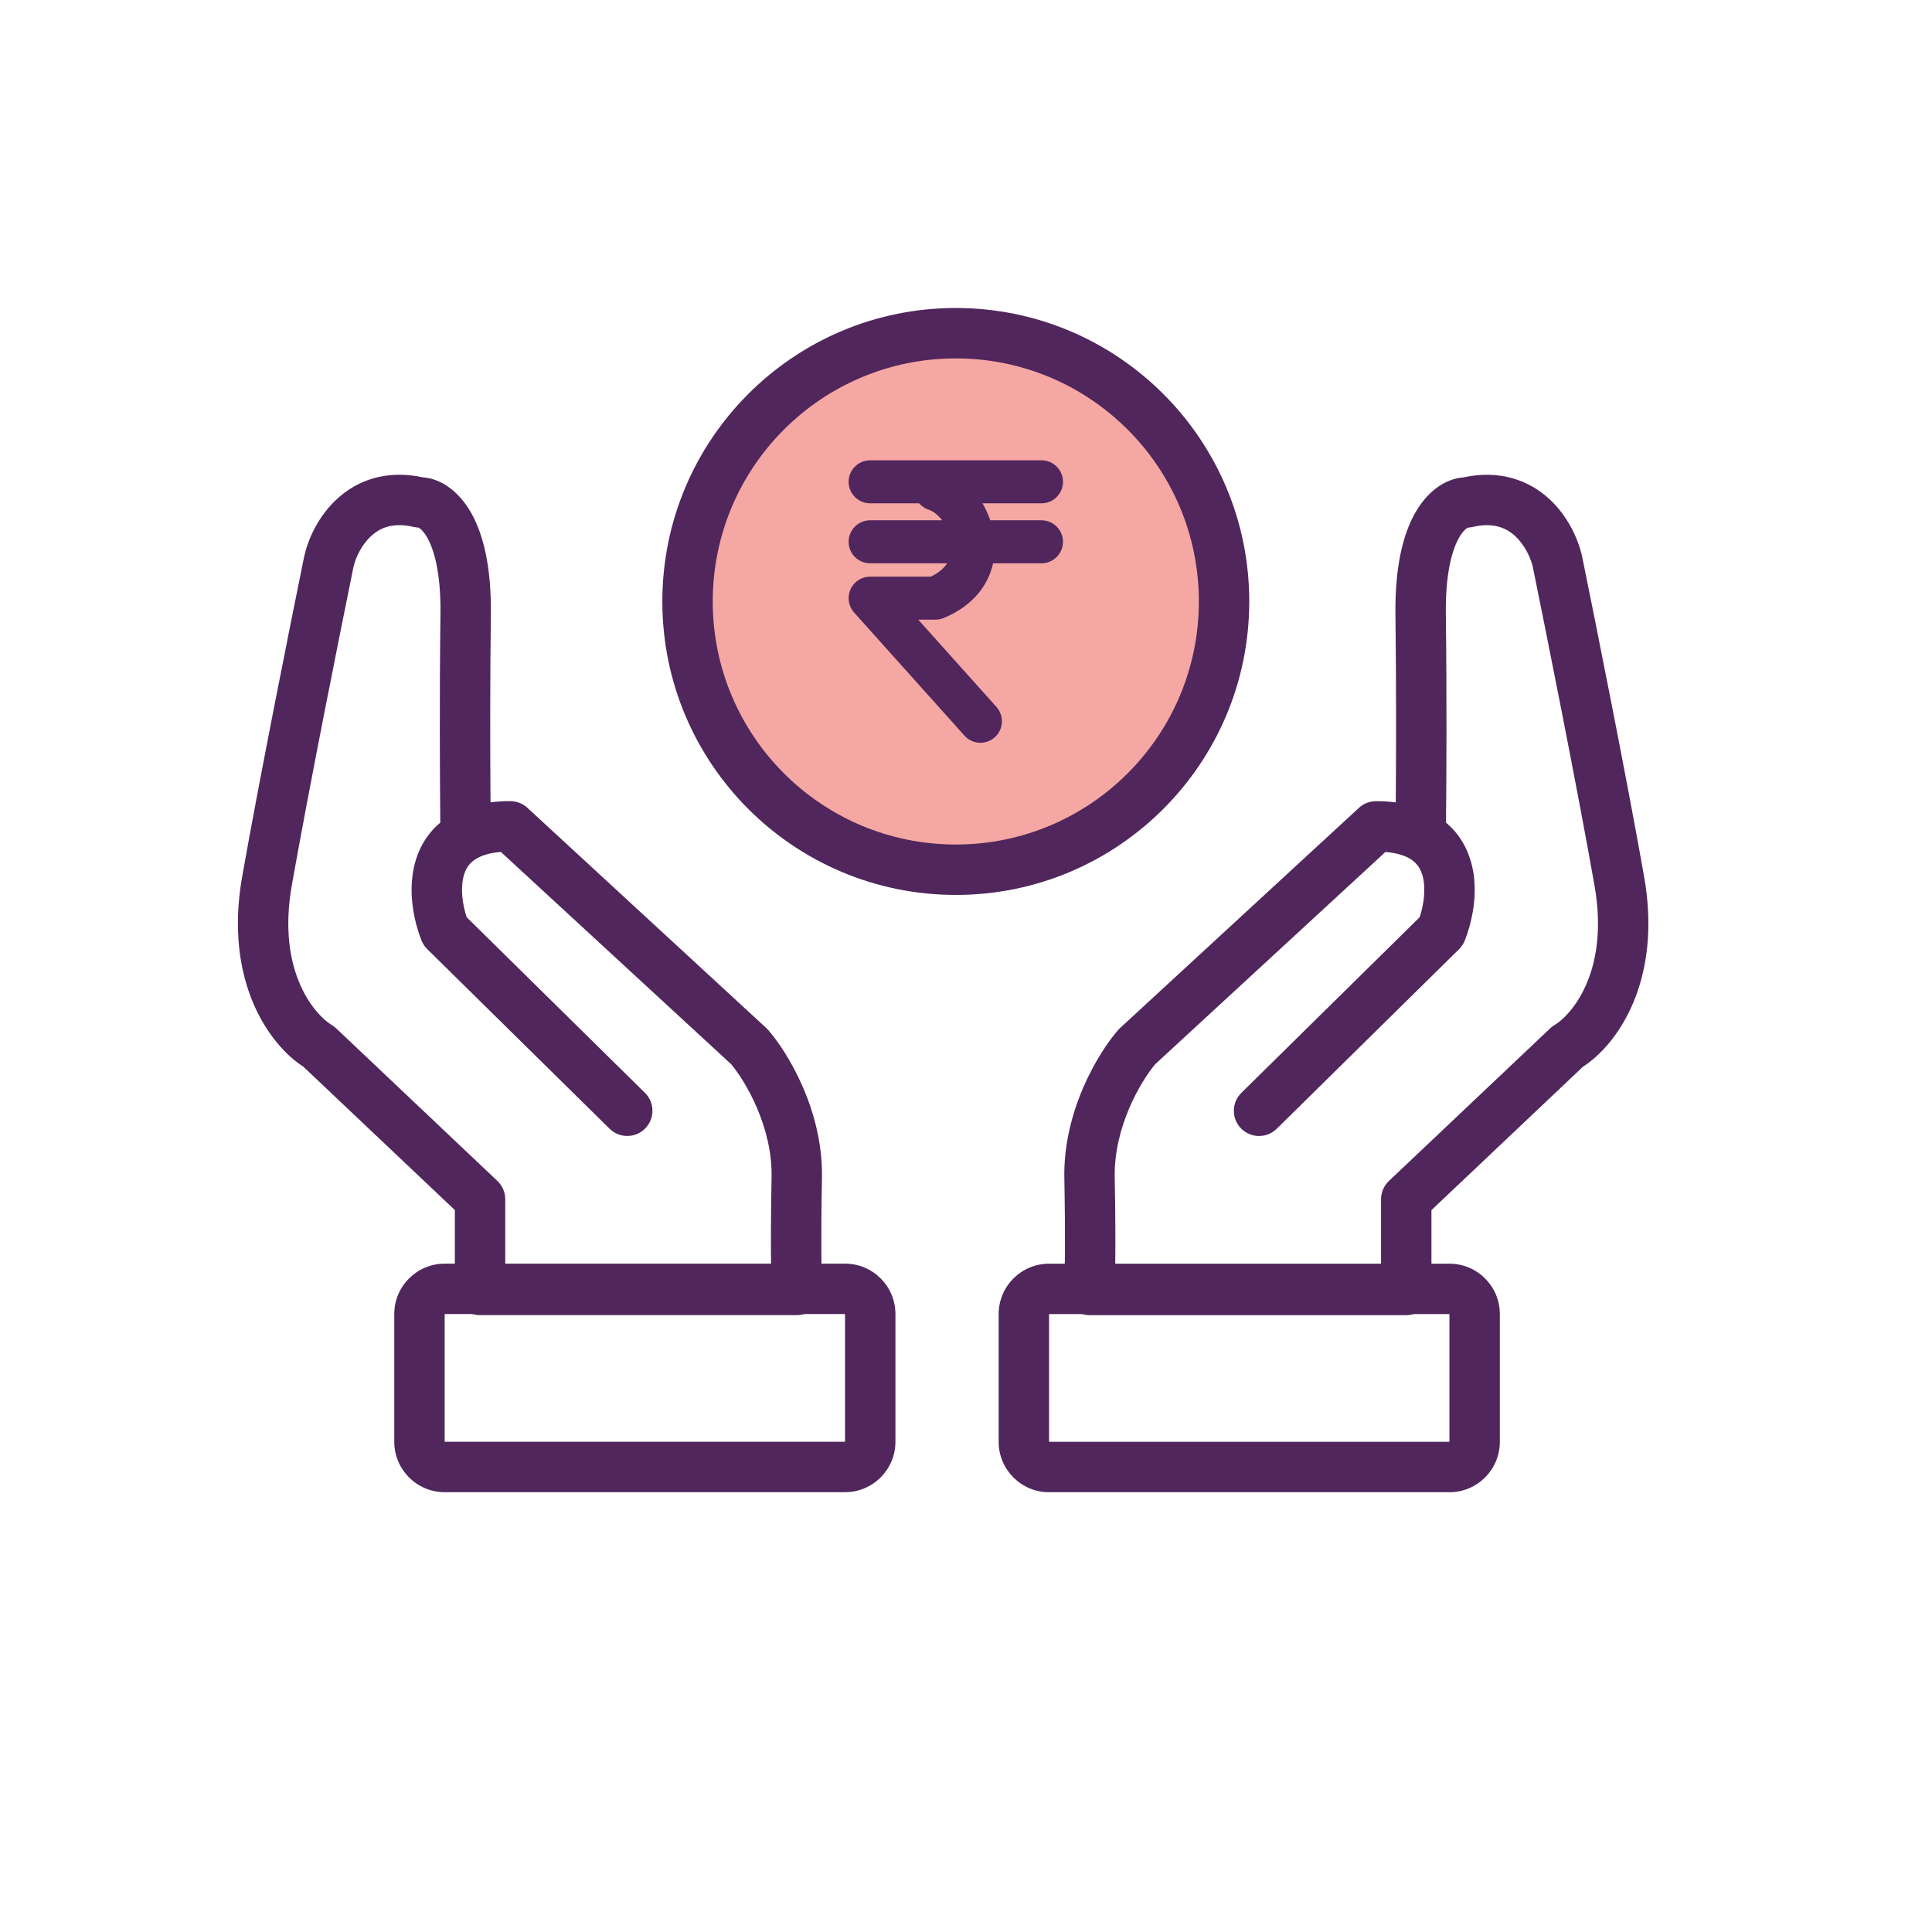
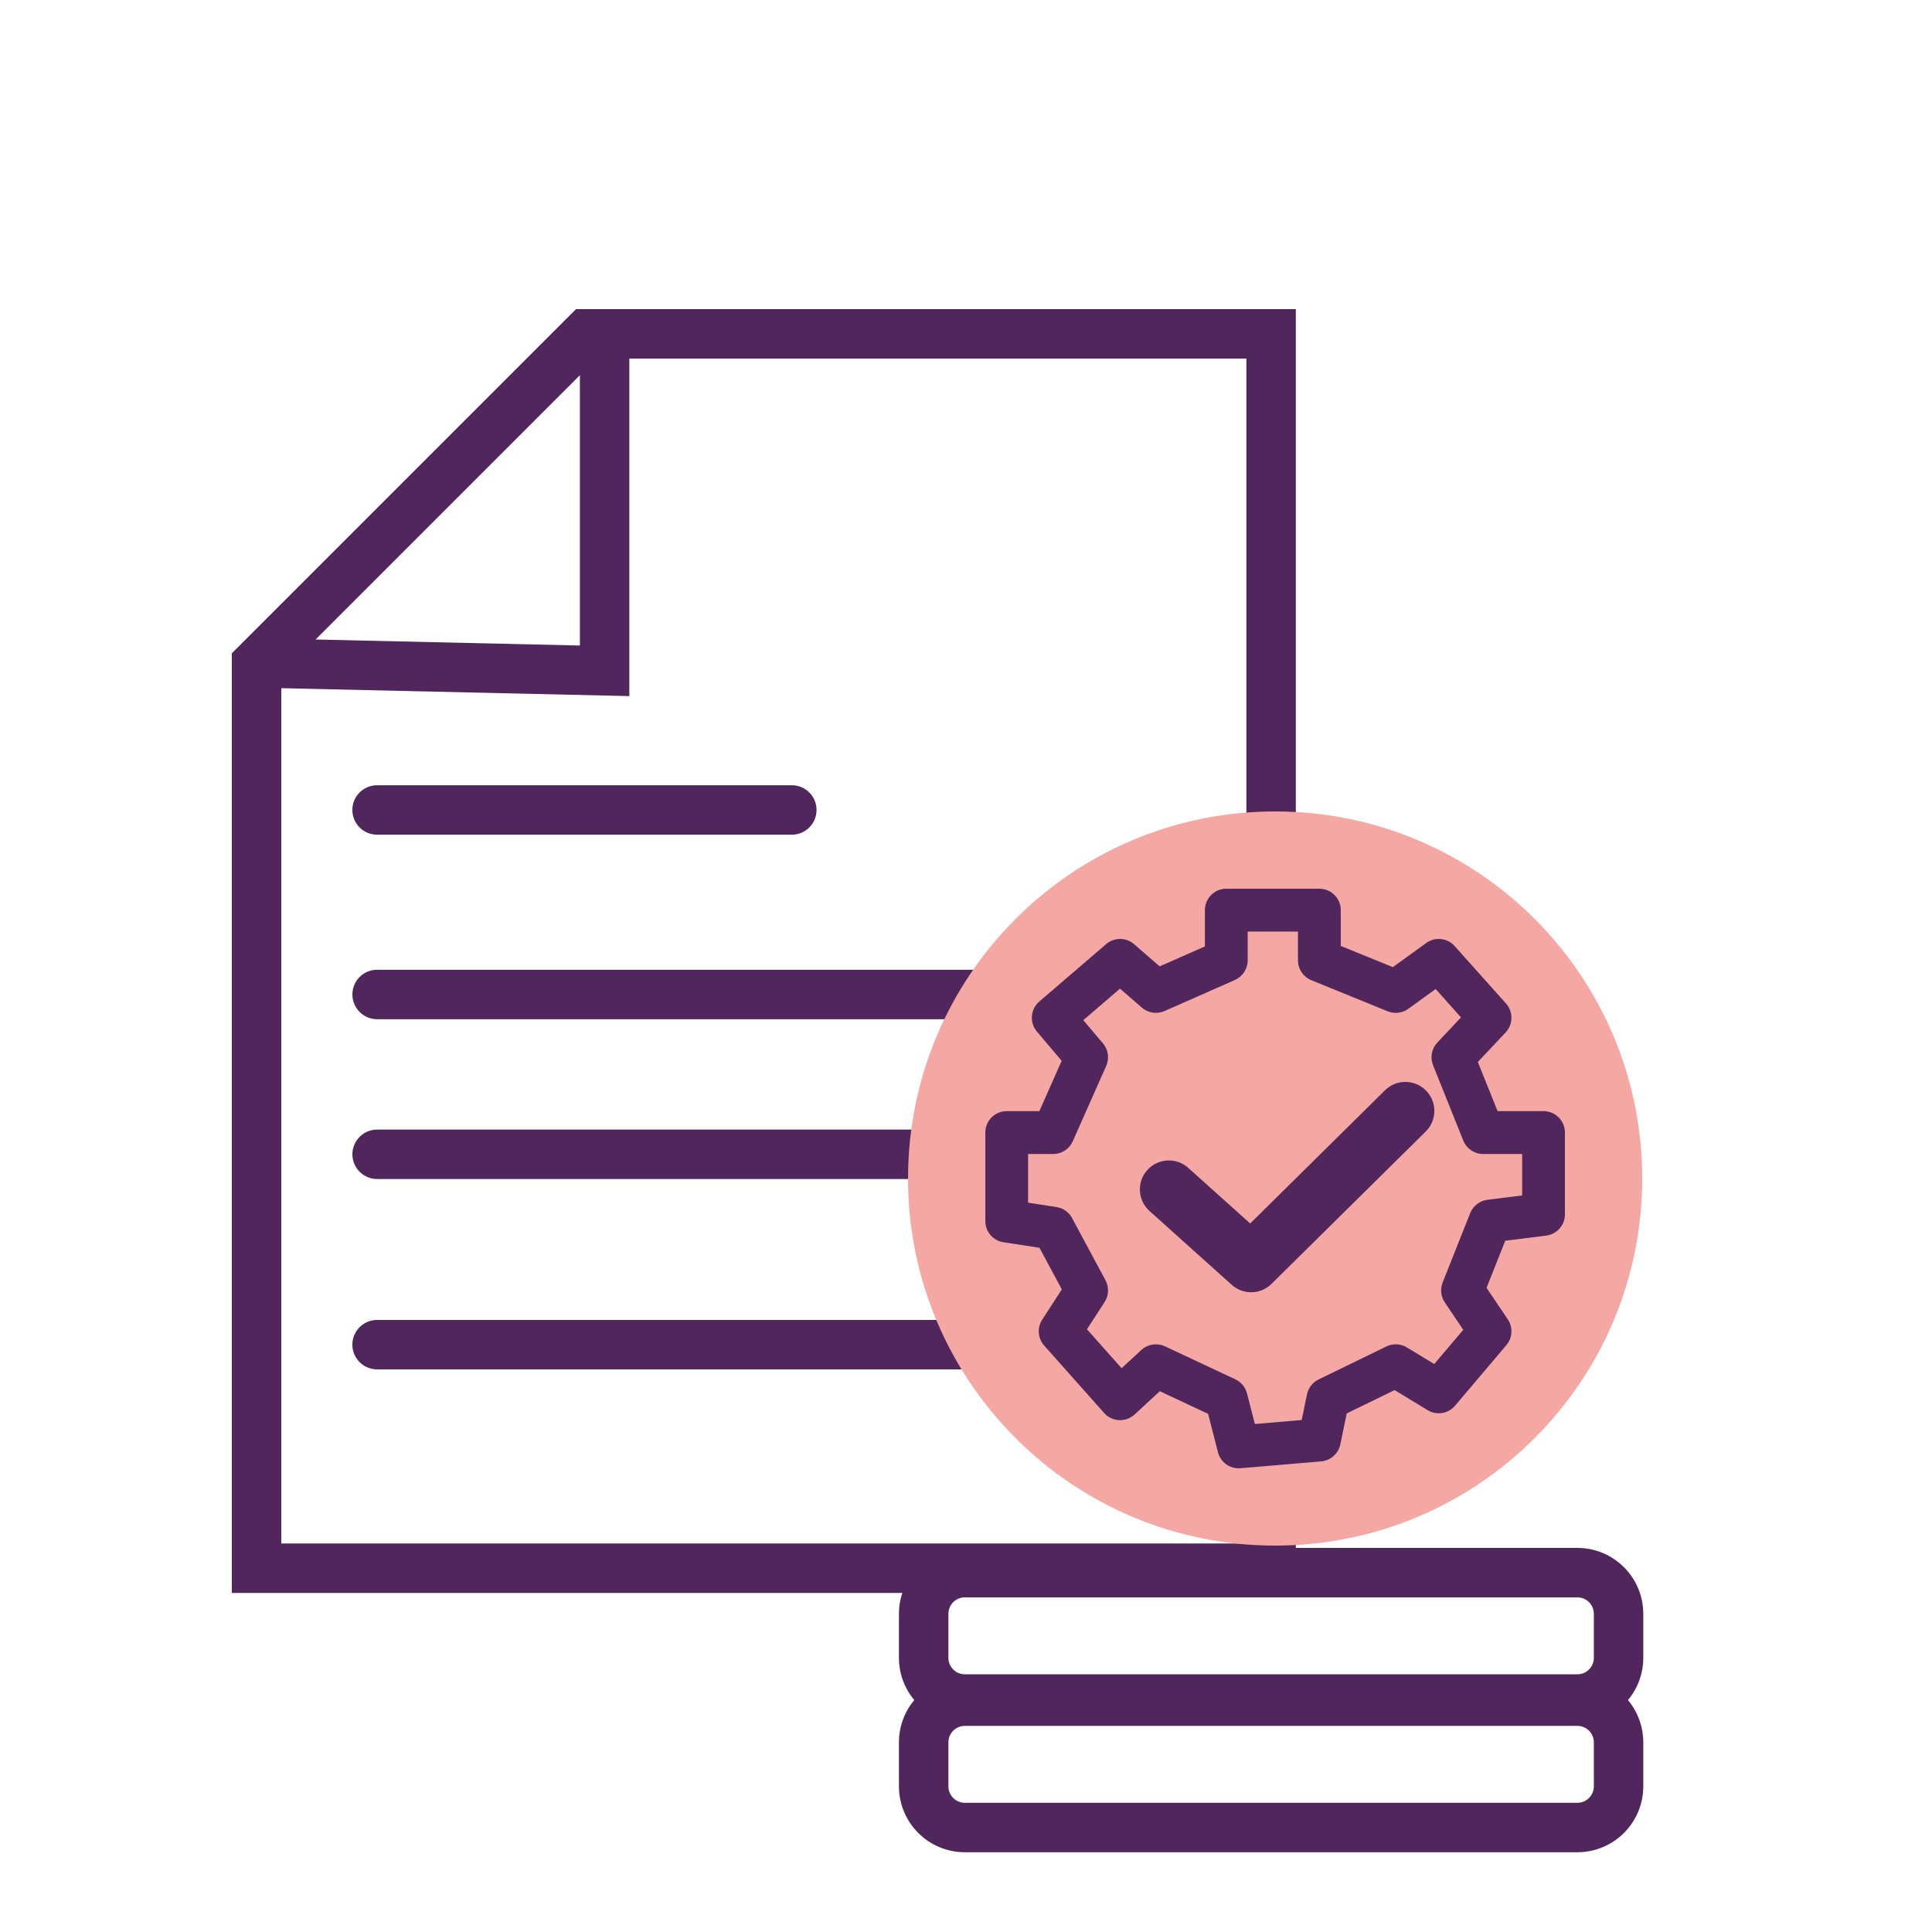
- <svg xmlns="http://www.w3.org/2000/svg" width="93" height="92" viewBox="0 0 93 92" fill="none">
-   <path d="M58.328 28.953C58.328 35.757 52.812 41.272 46.009 41.272C39.206 41.272 33.69 35.757 33.69 28.953C33.69 22.15 39.206 16.635 46.009 16.635C52.812 16.635 58.328 22.15 58.328 28.953Z" fill="#F4A7A3" />
-   <path fill-rule="evenodd" clip-rule="evenodd" d="M17.017 27.281C16.369 30.453 14.874 37.932 14.046 42.62C13.297 46.867 15.249 48.913 15.962 49.333C16.041 49.379 16.114 49.434 16.18 49.497L23.942 56.843C24.184 57.072 24.321 57.39 24.321 57.724V60.877H37.116C37.106 59.898 37.106 58.463 37.141 56.661C37.188 54.227 35.87 52.025 35.193 51.222L24.109 41.006C23.586 41.05 23.231 41.167 22.992 41.296C22.536 41.543 22.314 41.944 22.254 42.525C22.2 43.058 22.301 43.656 22.463 44.149L31.045 52.602C31.522 53.072 31.528 53.84 31.058 54.317C30.588 54.794 29.82 54.8 29.343 54.33L20.565 45.684C20.444 45.565 20.349 45.421 20.287 45.263C19.982 44.487 19.727 43.385 19.841 42.278C19.937 41.336 20.315 40.329 21.195 39.596C21.173 37.524 21.152 33.451 21.202 29.573C21.228 27.534 20.88 26.423 20.561 25.869C20.35 25.502 20.181 25.413 20.142 25.395C20.067 25.392 19.993 25.382 19.92 25.365C18.91 25.127 18.294 25.411 17.875 25.793C17.401 26.224 17.117 26.85 17.017 27.281ZM23.612 38.62C23.914 38.581 24.231 38.562 24.563 38.562C24.868 38.562 25.162 38.677 25.386 38.883L36.889 49.486C36.921 49.516 36.952 49.548 36.981 49.581C37.889 50.622 39.63 53.425 39.566 56.708C39.511 59.576 39.544 61.473 39.566 62.043C39.578 62.373 39.456 62.693 39.228 62.931C38.999 63.168 38.684 63.303 38.354 63.303H23.108C22.438 63.303 21.895 62.76 21.895 62.09V58.246L14.603 51.345C12.97 50.297 10.767 47.242 11.657 42.198C12.492 37.468 13.996 29.947 14.643 26.782C14.645 26.773 14.647 26.765 14.649 26.757C14.828 25.964 15.313 24.844 16.242 23.999C17.208 23.119 18.597 22.598 20.36 22.977C21.245 23.044 22.09 23.66 22.665 24.66C23.278 25.728 23.657 27.32 23.628 29.605C23.585 32.932 23.595 36.408 23.612 38.62Z" fill="#50265C" />
-   <path fill-rule="evenodd" clip-rule="evenodd" d="M40.677 63.251H21.405V69.398H40.677V63.251ZM21.405 60.825C20.065 60.825 18.979 61.911 18.979 63.251V69.398C18.979 70.738 20.065 71.825 21.405 71.825H40.677C42.017 71.825 43.103 70.738 43.103 69.398V63.251C43.103 61.911 42.017 60.825 40.677 60.825H21.405Z" fill="#50265C" />
-   <path fill-rule="evenodd" clip-rule="evenodd" d="M73.783 27.283C74.431 30.455 75.927 37.934 76.754 42.622C77.503 46.869 75.552 48.915 74.839 49.334C74.76 49.381 74.686 49.436 74.62 49.499L66.858 56.845C66.616 57.074 66.479 57.392 66.479 57.726V60.878H53.684C53.695 59.9 53.694 58.465 53.659 56.663C53.613 54.228 54.931 52.027 55.608 51.224L66.691 41.008C67.214 41.052 67.569 41.169 67.808 41.298C68.264 41.545 68.487 41.947 68.546 42.527C68.601 43.06 68.499 43.658 68.337 44.151L59.755 52.604C59.278 53.074 59.272 53.842 59.742 54.319C60.212 54.796 60.98 54.802 61.458 54.332L70.236 45.686C70.357 45.567 70.451 45.423 70.514 45.265C70.818 44.489 71.073 43.387 70.96 42.28C70.863 41.338 70.485 40.331 69.606 39.598C69.627 37.526 69.648 33.453 69.598 29.575C69.572 27.536 69.921 26.425 70.239 25.871C70.45 25.504 70.619 25.415 70.659 25.398C70.734 25.394 70.808 25.384 70.881 25.366C71.89 25.129 72.506 25.413 72.925 25.795C73.399 26.226 73.683 26.852 73.783 27.283ZM67.188 38.622C66.886 38.583 66.569 38.564 66.237 38.564C65.932 38.564 65.639 38.679 65.415 38.885L53.911 49.488C53.879 49.518 53.848 49.55 53.819 49.583C52.912 50.624 51.171 53.427 51.234 56.709C51.289 59.578 51.256 61.475 51.234 62.045C51.222 62.374 51.344 62.695 51.572 62.933C51.801 63.17 52.117 63.304 52.447 63.304H67.692C68.362 63.304 68.905 62.761 68.905 62.092V58.248L76.197 51.347C77.83 50.299 80.033 47.244 79.143 42.2C78.308 37.47 76.804 29.949 76.157 26.784C76.155 26.775 76.153 26.767 76.152 26.759C75.972 25.966 75.487 24.846 74.559 24.001C73.592 23.121 72.203 22.6 70.441 22.979C69.555 23.046 68.71 23.662 68.136 24.662C67.522 25.73 67.143 27.322 67.172 29.607C67.215 32.934 67.205 36.41 67.188 38.622Z" fill="#50265C" />
-   <path fill-rule="evenodd" clip-rule="evenodd" d="M50.498 63.253H69.771V69.4H50.498V63.253ZM69.771 60.827C71.111 60.827 72.197 61.913 72.197 63.253V69.4C72.197 70.74 71.111 71.827 69.771 71.827H50.498C49.158 71.827 48.072 70.74 48.072 69.4V63.253C48.072 61.913 49.158 60.827 50.498 60.827H69.771Z" fill="#50265C" />
-   <path fill-rule="evenodd" clip-rule="evenodd" d="M46.009 40.651C52.471 40.651 57.709 35.412 57.709 28.951C57.709 22.489 52.471 17.251 46.009 17.251C39.547 17.251 34.309 22.489 34.309 28.951C34.309 35.412 39.547 40.651 46.009 40.651ZM46.009 43.077C53.81 43.077 60.135 36.752 60.135 28.951C60.135 21.149 53.81 14.825 46.009 14.825C38.208 14.825 31.883 21.149 31.883 28.951C31.883 36.752 38.208 43.077 46.009 43.077Z" fill="#50265C" />
-   <path fill-rule="evenodd" clip-rule="evenodd" d="M40.85 23.192C40.85 22.62 41.313 22.157 41.884 22.157H50.134C50.705 22.157 51.168 22.62 51.168 23.192C51.168 23.764 50.705 24.227 50.134 24.227H41.884C41.313 24.227 40.85 23.764 40.85 23.192Z" fill="#50265C" />
-   <path fill-rule="evenodd" clip-rule="evenodd" d="M40.85 26.079C40.85 25.507 41.313 25.044 41.884 25.044H50.134C50.705 25.044 51.168 25.507 51.168 26.079C51.168 26.65 50.705 27.113 50.134 27.113H41.884C41.313 27.113 40.85 26.65 40.85 26.079Z" fill="#50265C" />
-   <path fill-rule="evenodd" clip-rule="evenodd" d="M44.045 23.237C44.22 22.692 44.803 22.393 45.347 22.567C46.659 22.988 47.629 24.367 47.841 25.745C47.954 26.473 47.87 27.273 47.468 28.011C47.061 28.755 46.375 29.353 45.428 29.747C45.302 29.8 45.167 29.827 45.031 29.827H44.201L47.965 34.027C48.346 34.453 48.31 35.107 47.885 35.489C47.459 35.87 46.805 35.834 46.424 35.408L41.114 29.483C40.841 29.179 40.773 28.743 40.94 28.37C41.106 27.997 41.476 27.757 41.884 27.757H44.809C45.273 27.531 45.519 27.261 45.651 27.019C45.803 26.742 45.851 26.414 45.796 26.06C45.675 25.274 45.119 24.668 44.715 24.538C44.171 24.363 43.871 23.781 44.045 23.237Z" fill="#50265C" />
+ <svg xmlns="http://www.w3.org/2000/svg" width="100" height="100" viewBox="0 0 100 100" fill="none">
+   <path fill-rule="evenodd" clip-rule="evenodd" d="M67.072 16H29.816L12 33.816V82.451H67.072V16ZM64.513 18.559V79.891H14.559V34.877L30.876 18.559H64.513Z" fill="#50265C" />
+   <path fill-rule="evenodd" clip-rule="evenodd" d="M32.574 17.279H30.015V33.412L13.309 33.032L13.251 35.591L32.574 36.03V17.279Z" fill="#50265C" />
+   <path fill-rule="evenodd" clip-rule="evenodd" d="M18.24 51.474C18.24 50.767 18.813 50.194 19.52 50.194H59.554C60.261 50.194 60.834 50.767 60.834 51.474C60.834 52.181 60.261 52.754 59.554 52.754H19.52C18.813 52.754 18.24 52.181 18.24 51.474Z" fill="#50265C" />
+   <path fill-rule="evenodd" clip-rule="evenodd" d="M18.24 59.746C18.24 59.04 18.813 58.467 19.52 58.467H59.554C60.261 58.467 60.834 59.04 60.834 59.746C60.834 60.453 60.261 61.026 59.554 61.026H19.52C18.813 61.026 18.24 60.453 18.24 59.746Z" fill="#50265C" />
+   <path fill-rule="evenodd" clip-rule="evenodd" d="M18.238 69.6C18.238 68.893 18.811 68.32 19.518 68.32H59.553C60.259 68.32 60.832 68.893 60.832 69.6C60.832 70.307 60.259 70.879 59.553 70.879H19.518C18.811 70.879 18.238 70.307 18.238 69.6Z" fill="#50265C" />
+   <path fill-rule="evenodd" clip-rule="evenodd" d="M18.238 41.923C18.238 41.216 18.811 40.644 19.518 40.644L40.985 40.644C41.692 40.644 42.264 41.216 42.264 41.923C42.264 42.63 41.692 43.203 40.985 43.203L19.518 43.203C18.811 43.203 18.238 42.63 18.238 41.923Z" fill="#50265C" />
+   <path fill-rule="evenodd" clip-rule="evenodd" d="M81.644 82.679H49.941C49.47 82.679 49.089 83.061 49.089 83.532V85.809C49.089 86.28 49.47 86.662 49.941 86.662H81.644C82.115 86.662 82.497 86.28 82.497 85.809V83.532C82.497 83.061 82.115 82.679 81.644 82.679ZM49.941 80.12C48.057 80.12 46.529 81.648 46.529 83.532V85.809C46.529 87.693 48.057 89.221 49.941 89.221H81.644C83.528 89.221 85.056 87.693 85.056 85.809V83.532C85.056 81.648 83.528 80.12 81.644 80.12H49.941Z" fill="#50265C" />
+   <path fill-rule="evenodd" clip-rule="evenodd" d="M81.644 89.331H49.941C49.47 89.331 49.089 89.713 49.089 90.184V92.46C49.089 92.931 49.47 93.313 49.941 93.313H81.644C82.115 93.313 82.497 92.931 82.497 92.46V90.184C82.497 89.713 82.115 89.331 81.644 89.331ZM49.941 86.772C48.057 86.772 46.529 88.299 46.529 90.184V92.46C46.529 94.344 48.057 95.872 49.941 95.872H81.644C83.528 95.872 85.056 94.344 85.056 92.46V90.184C85.056 88.299 83.528 86.772 81.644 86.772H49.941Z" fill="#50265C" />
+   <path d="M85 61C85 71.493 76.493 80 66 80C55.507 80 47 71.493 47 61C47 50.507 55.507 42 66 42C76.493 42 85 50.507 85 61Z" fill="#F4A7A3" />
+   <path fill-rule="evenodd" clip-rule="evenodd" d="M62.366 47.109C62.366 46.496 62.862 46 63.473 46H68.291C68.902 46 69.398 46.496 69.398 47.109V48.962L72.094 50.059L73.821 48.81C74.28 48.478 74.915 48.546 75.293 48.969L77.949 51.939C78.333 52.369 78.325 53.021 77.93 53.44L76.493 54.967L77.514 57.512H79.893C80.504 57.512 81 58.009 81 58.621V62.855C81 63.414 80.584 63.886 80.031 63.955L77.911 64.221L76.944 66.658L78.042 68.288C78.32 68.701 78.29 69.247 77.968 69.626L75.312 72.76C74.96 73.175 74.359 73.273 73.894 72.99L72.186 71.951L69.707 73.157L69.375 74.76C69.275 75.241 68.873 75.598 68.385 75.64L64.207 75.996C63.669 76.042 63.176 75.692 63.042 75.168L62.531 73.181L60.032 72.009L58.725 73.214C58.506 73.415 58.217 73.521 57.92 73.506C57.624 73.491 57.346 73.358 57.149 73.136L54.047 69.646C53.715 69.273 53.673 68.723 53.945 68.304L54.96 66.739L53.803 64.585L51.938 64.298C51.398 64.214 51 63.749 51 63.202V58.621C51 58.009 51.495 57.512 52.107 57.512H53.797L54.952 54.908L53.672 53.397C53.278 52.931 53.333 52.234 53.796 51.837L57.255 48.867C57.671 48.51 58.286 48.511 58.7 48.871L60.023 50.02L62.366 48.986V47.109ZM64.58 48.218V49.709C64.58 50.148 64.32 50.546 63.919 50.724L60.275 52.332C59.883 52.505 59.427 52.437 59.104 52.156L57.971 51.172L56.072 52.803L57.089 54.005C57.364 54.33 57.429 54.783 57.257 55.172L55.527 59.071C55.349 59.472 54.953 59.73 54.516 59.73H53.213V62.25L54.684 62.477C55.027 62.53 55.326 62.741 55.49 63.047L57.22 66.267C57.412 66.623 57.394 67.057 57.173 67.396L56.261 68.803L58.053 70.819L59.079 69.873C59.409 69.569 59.891 69.494 60.297 69.685L63.942 71.394C64.241 71.534 64.462 71.801 64.545 72.122L64.952 73.707L67.375 73.5L67.65 72.173C67.72 71.837 67.941 71.551 68.25 71.401L71.761 69.692C72.099 69.527 72.498 69.546 72.819 69.741L74.236 70.603L75.738 68.832L74.782 67.412C74.578 67.109 74.536 66.723 74.671 66.382L76.096 62.792C76.246 62.416 76.587 62.151 76.987 62.101L78.787 61.876V59.73H76.766C76.314 59.73 75.907 59.455 75.739 59.035L74.175 55.136C74.014 54.734 74.101 54.276 74.397 53.961L75.622 52.66L74.309 51.192L72.892 52.217C72.584 52.44 72.181 52.489 71.828 52.345L67.875 50.736C67.457 50.566 67.184 50.16 67.184 49.709V48.218H64.58Z" fill="#50265C" />
+   <path fill-rule="evenodd" clip-rule="evenodd" d="M73.808 56.446C74.391 57.035 74.385 57.985 73.796 58.567L65.812 66.454C65.248 67.011 64.346 67.033 63.756 66.503L59.498 62.681C58.882 62.127 58.83 61.179 59.384 60.563C59.937 59.946 60.886 59.895 61.502 60.448L64.709 63.327L71.687 56.433C72.276 55.851 73.226 55.856 73.808 56.446Z" fill="#50265C" />
</svg>
